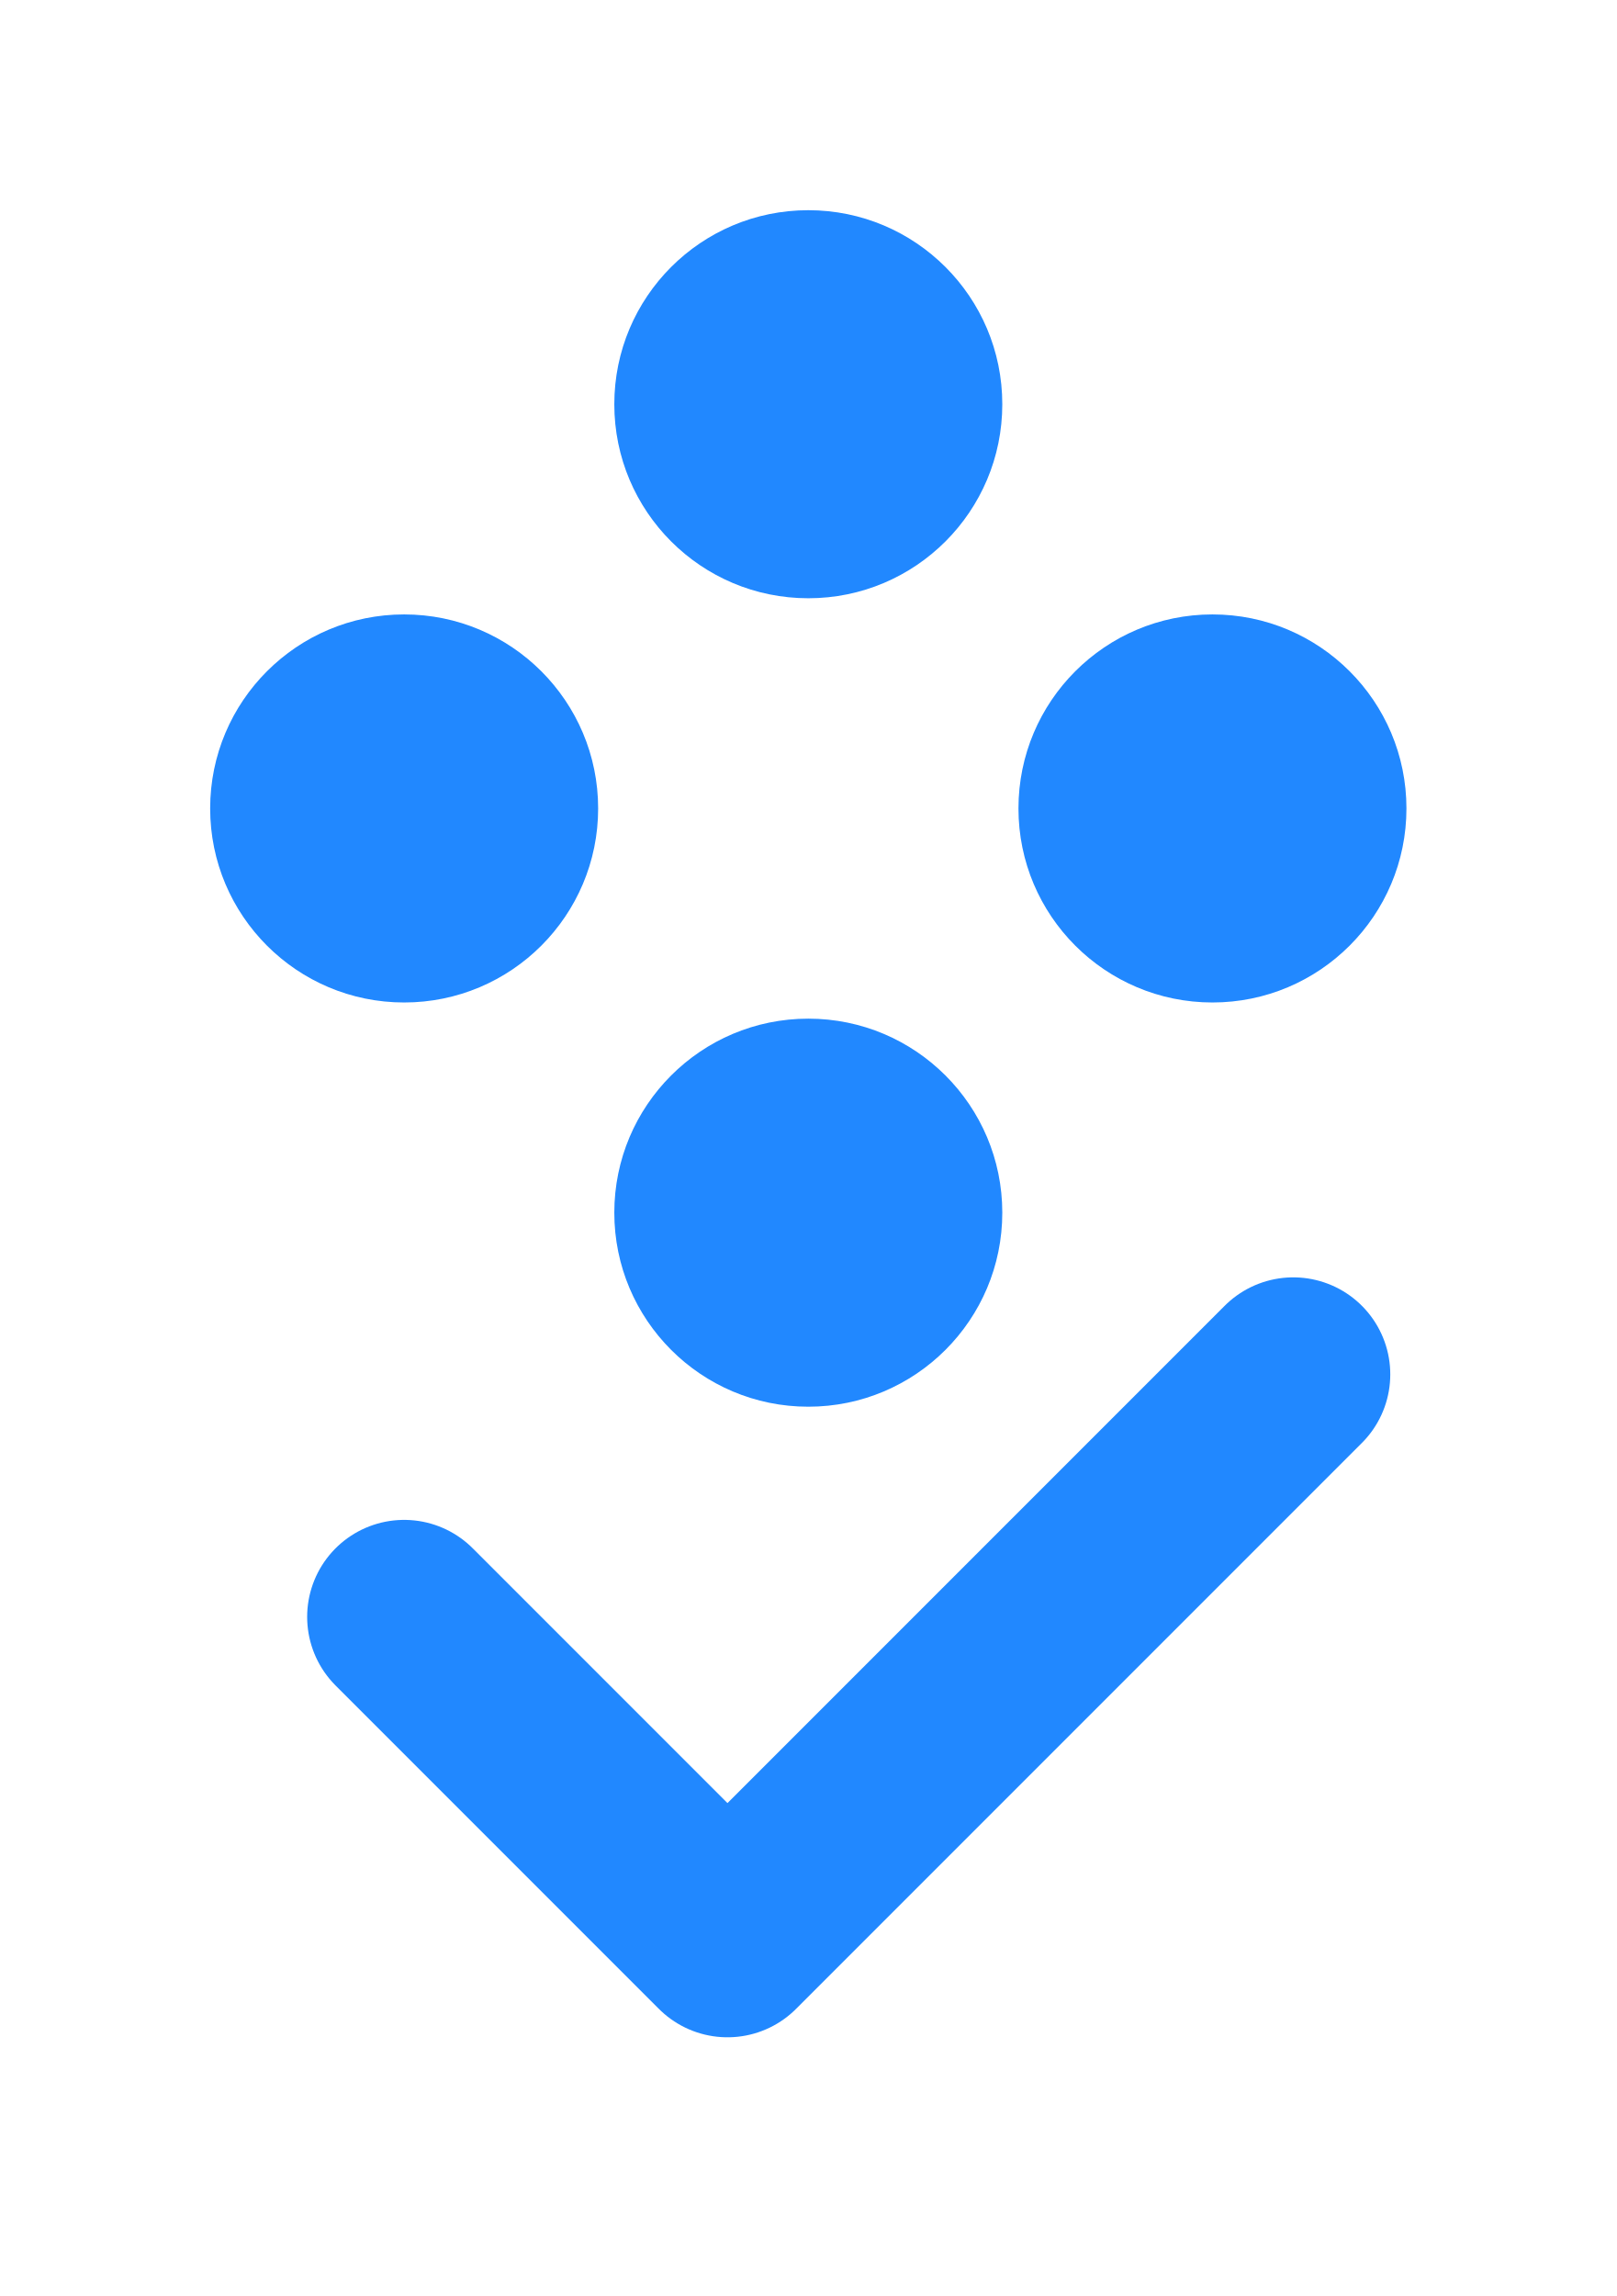
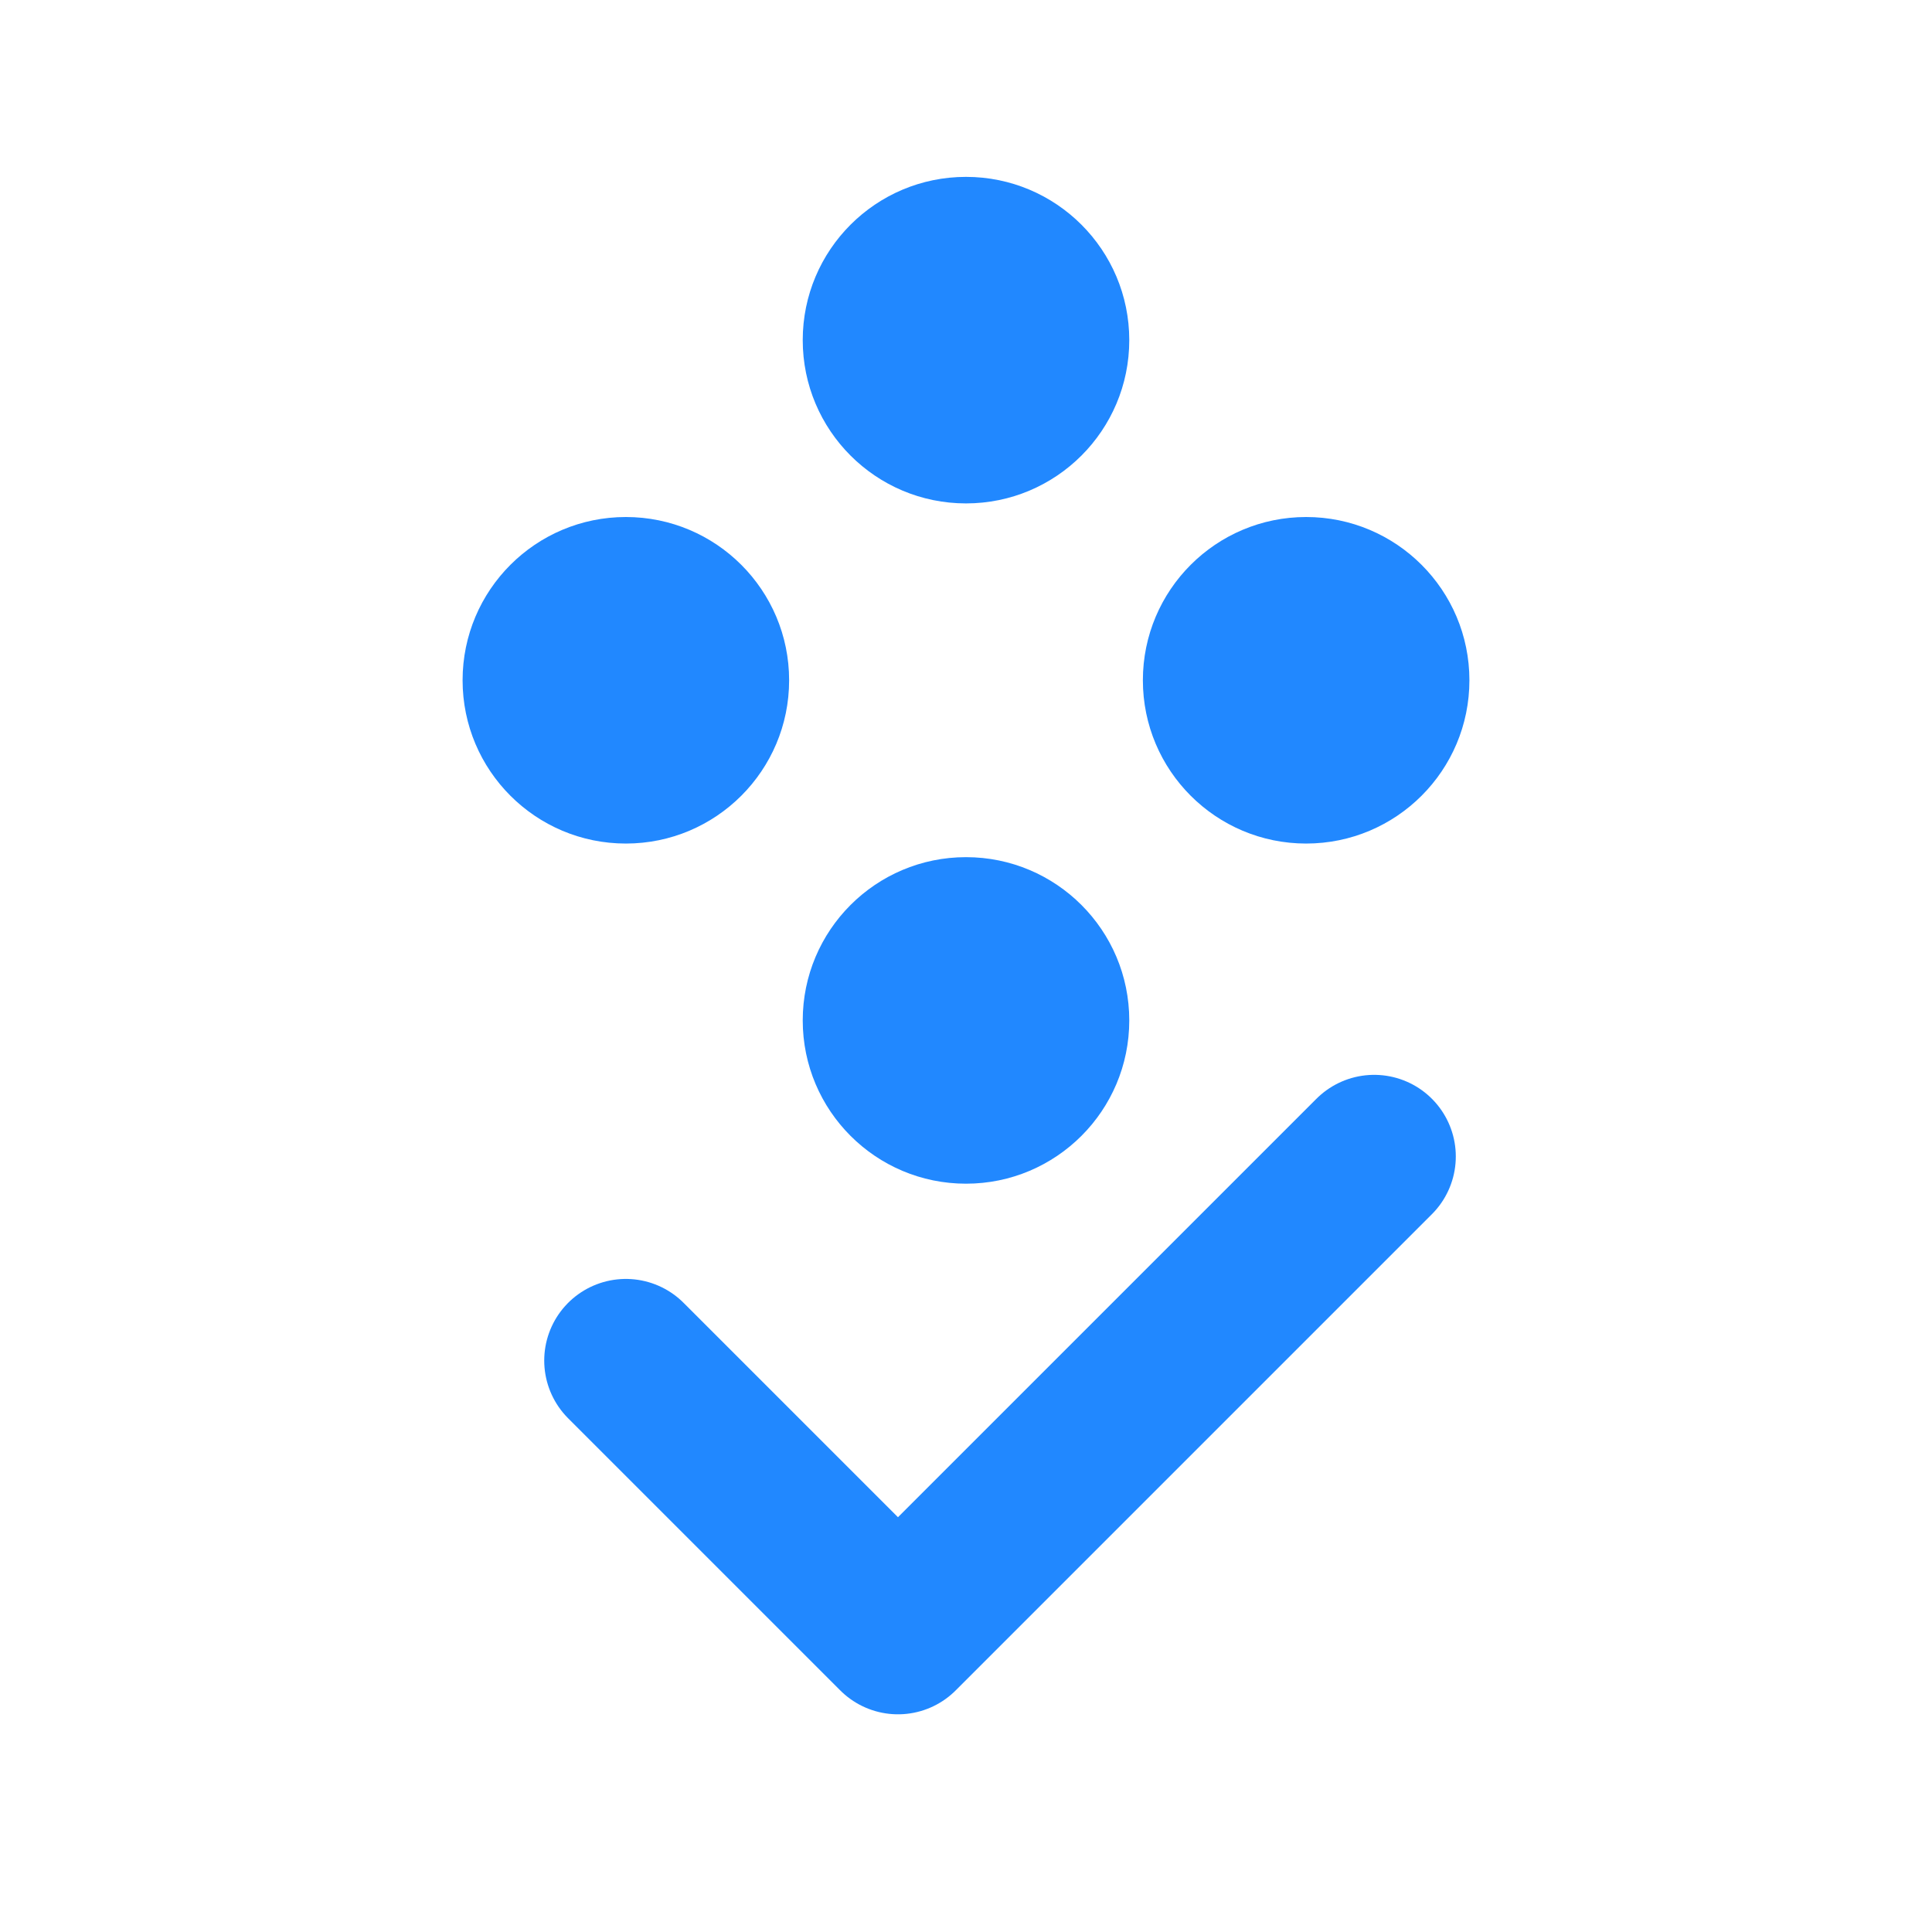
- <svg xmlns="http://www.w3.org/2000/svg" viewBox="0 0 100 142">
+ <svg xmlns="http://www.w3.org/2000/svg" viewBox="-21 0 142 142">
  <circle cx="50" cy="25" r="12" fill="#2188ff" />
  <circle cx="25" cy="50" r="12" fill="#2188ff" />
  <circle cx="75" cy="50" r="12" fill="#2188ff" />
  <circle cx="50" cy="75" r="12" fill="#2188ff" />
  <path d="M 25,100 L 45,120 L 80,85" fill="none" stroke="#2188ff" stroke-width="12" stroke-linecap="round" stroke-linejoin="round" />
</svg>
